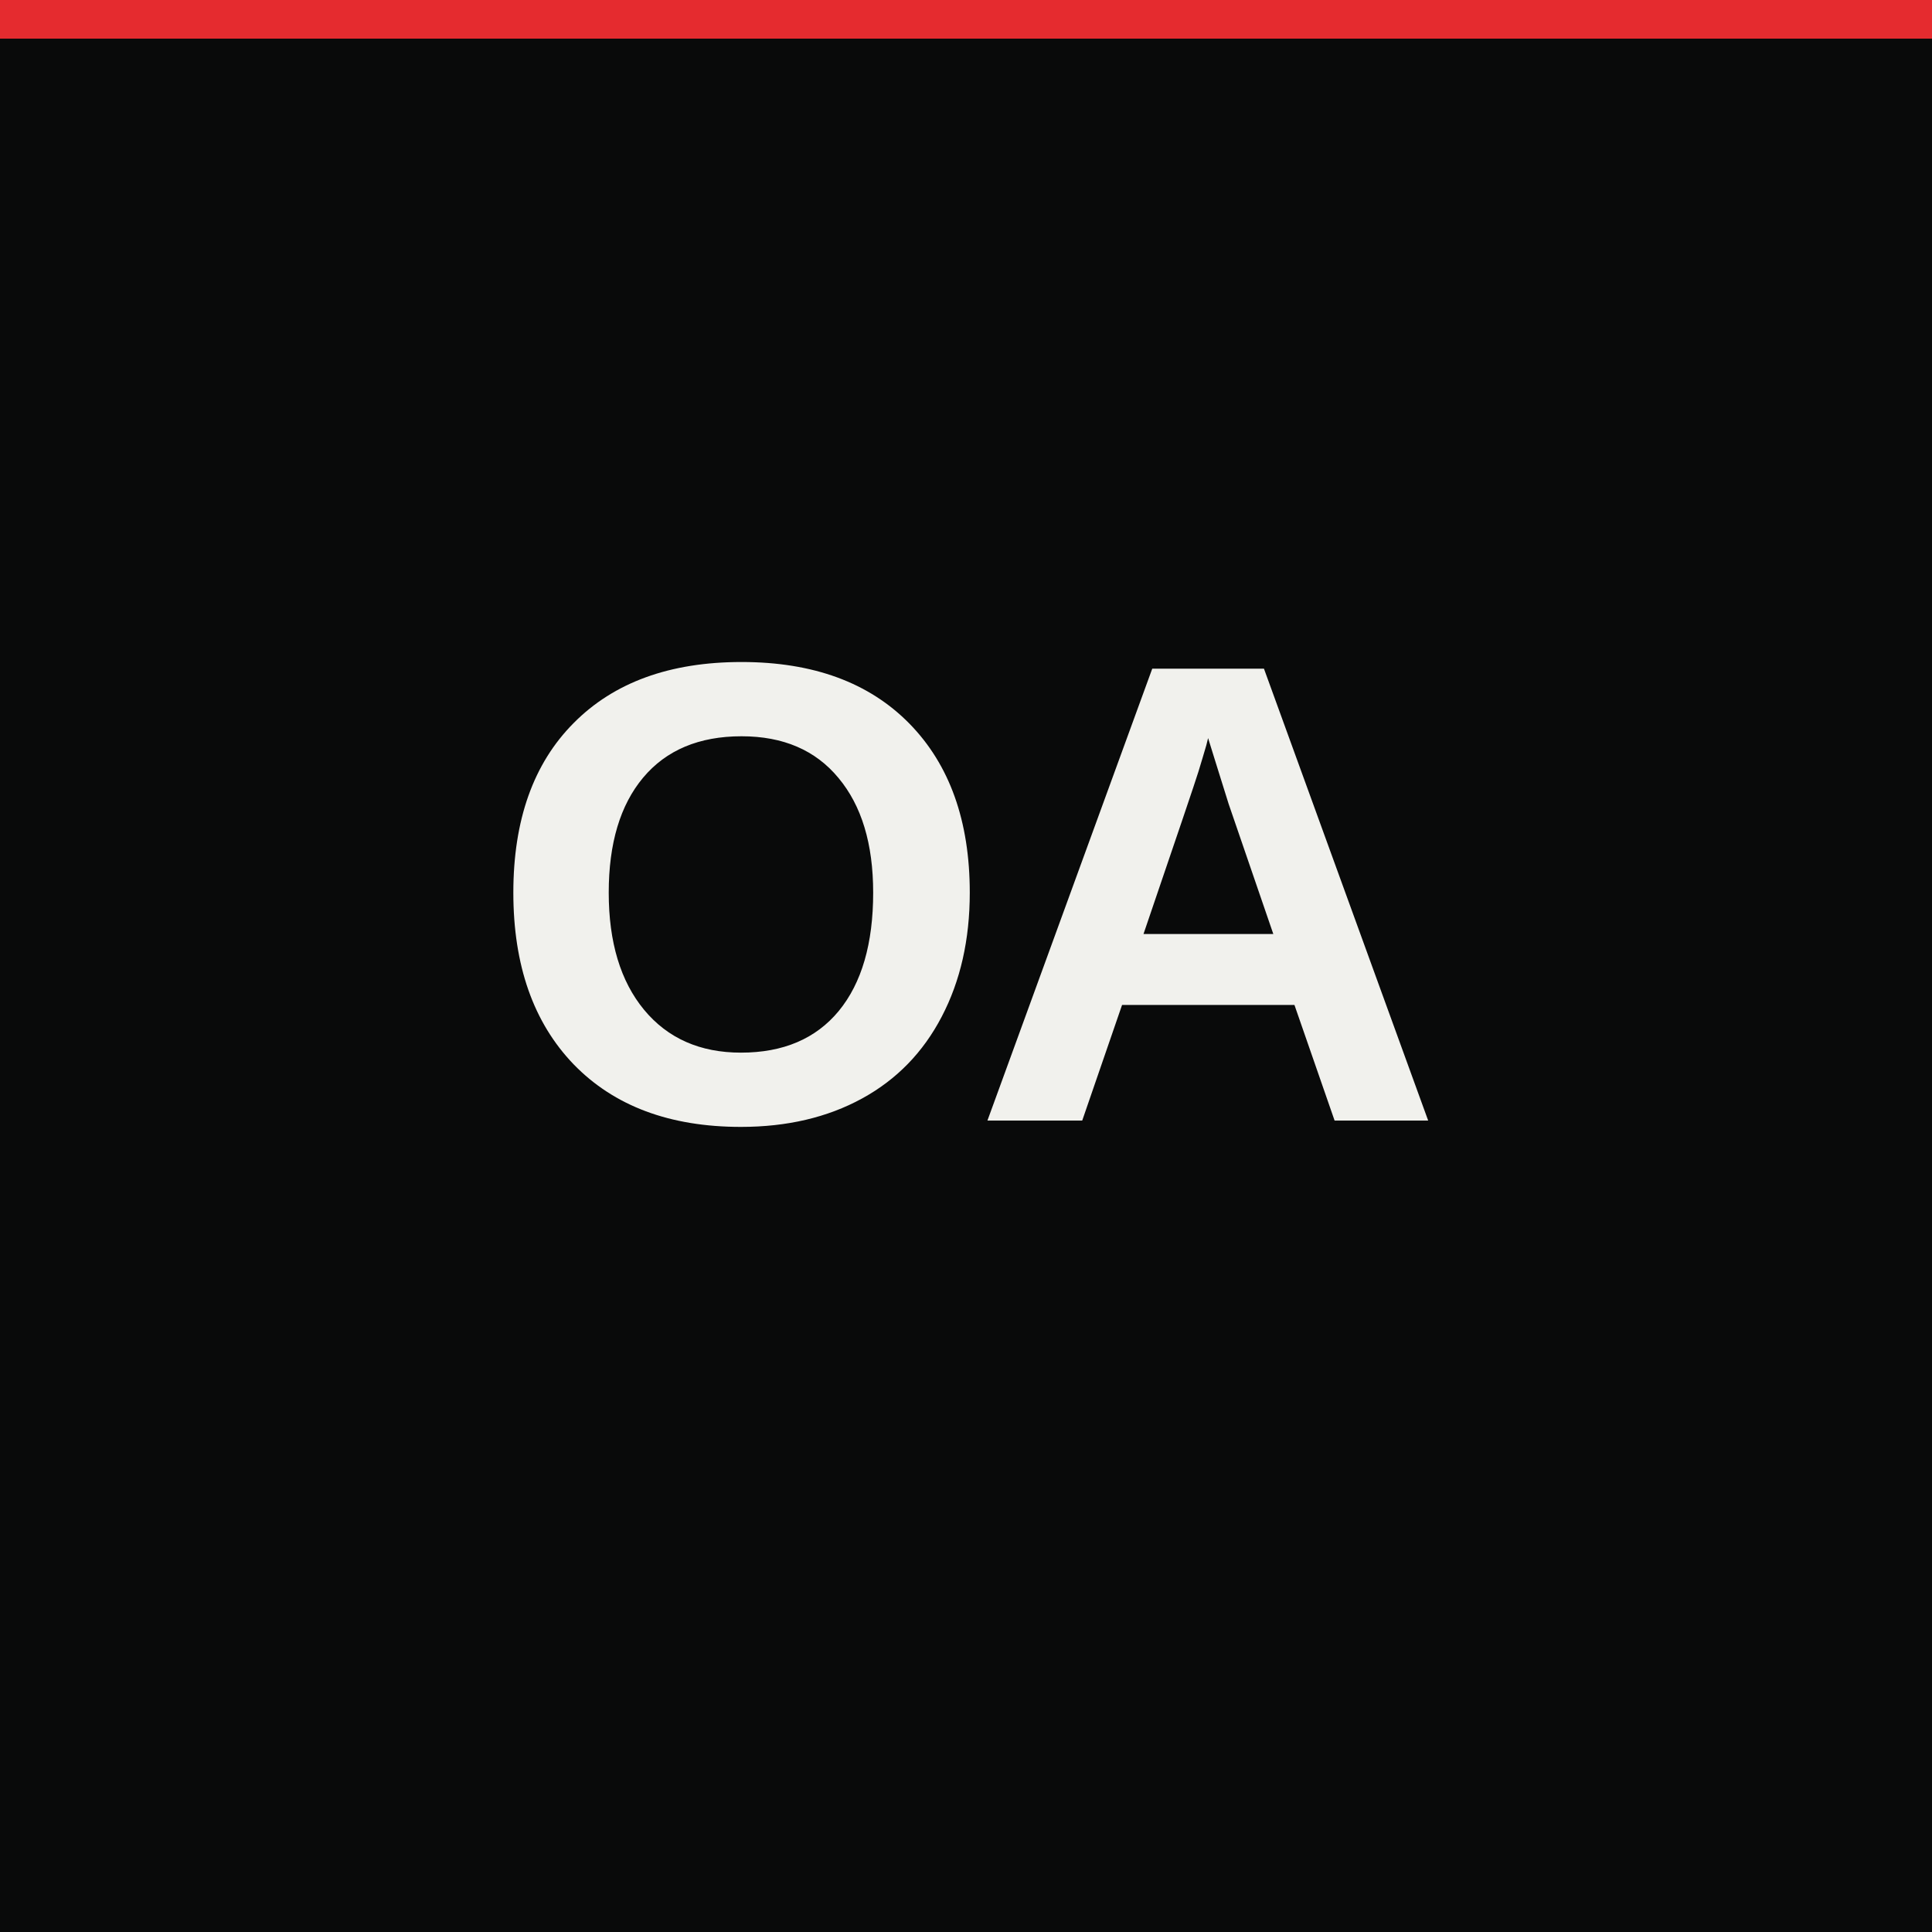
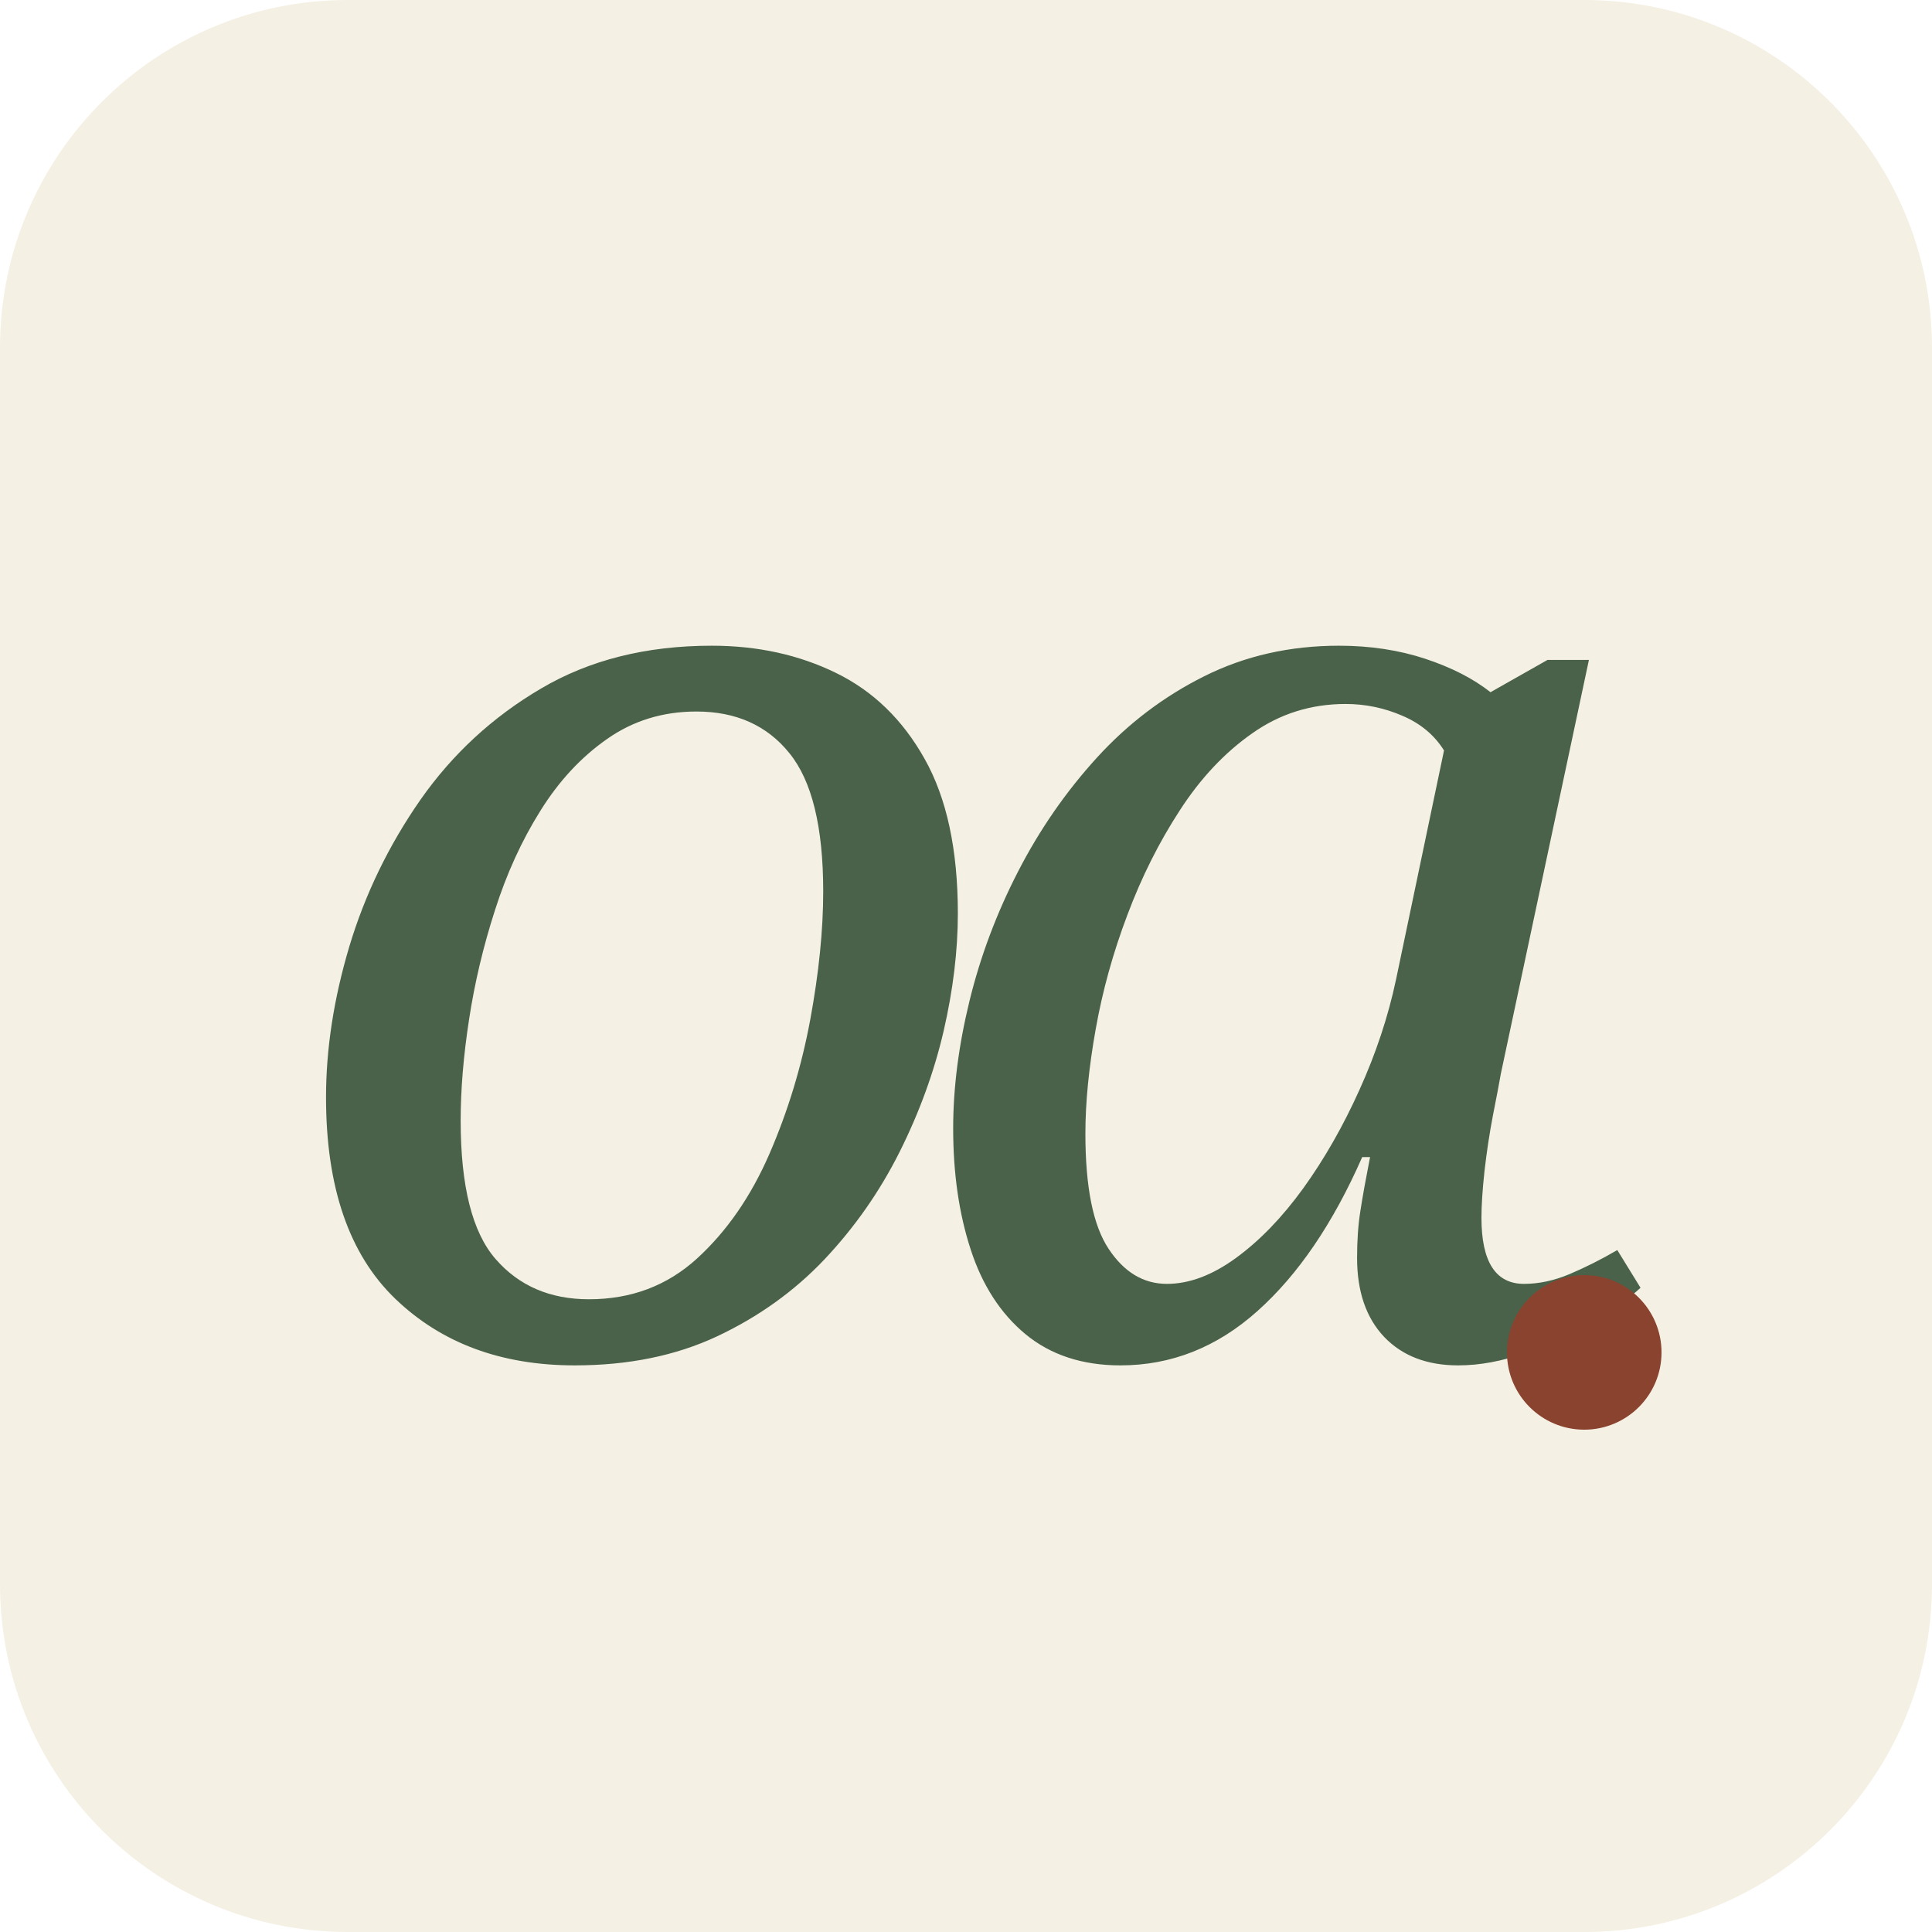
<svg xmlns="http://www.w3.org/2000/svg" viewBox="0 0 100 100">
-   <rect width="100" height="100" fill="#090a0a" />
-   <rect x="0" y="0" width="100" height="2" fill="#e52b2f" />
-   <text x="50" y="58" text-anchor="middle" font-family="Arial Narrow, Helvetica Neue Condensed, Arial, sans-serif" font-size="34" font-weight="800" fill="#f1f1ed" letter-spacing="-0.04em">OA</text>
+   <rect width="100" height="100" rx="18" fill="#f5f0e4" />
+   <text x="14" y="70" font-family="Georgia,serif" font-style="italic" font-size="67" letter-spacing="-6" fill="#496249">oa</text>
+   <circle cx="82" cy="70" r="4" fill="#8a432e" />
</svg>
